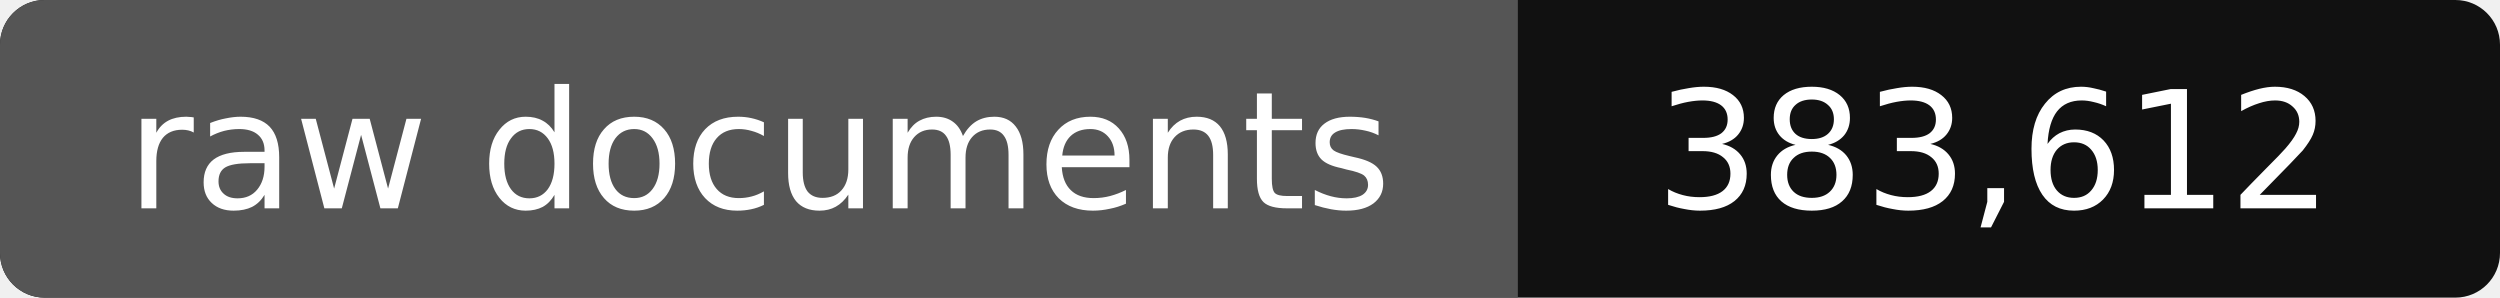
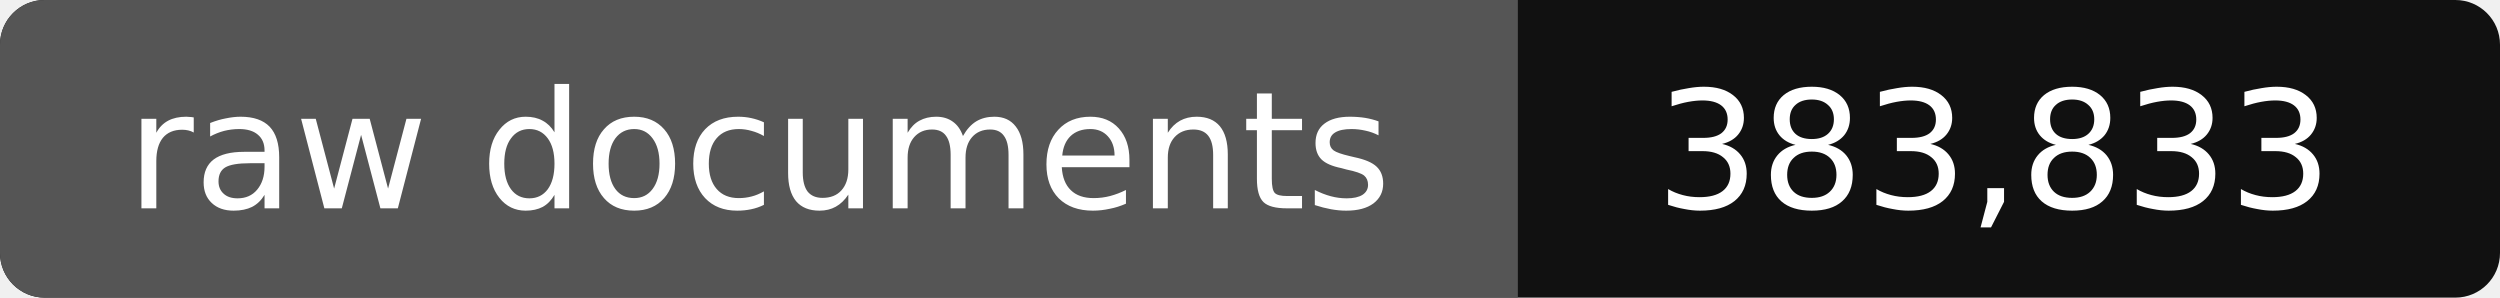
- <svg xmlns="http://www.w3.org/2000/svg" width="168" height="20" role="img" aria-label="raw documents: 383,612">
+ <svg xmlns="http://www.w3.org/2000/svg" width="168" height="20" role="img" aria-label="raw documents: 383,833">
  <rect width="168" height="20" rx="3" fill="#111" />
  <path fill="#555" d="M3 0h99v20H3a3 3 0 0 1-3-3V3a3 3 0 0 1 3-3z" />
  <g fill="#fff" text-anchor="middle" font-family="Verdana,DejaVu Sans,sans-serif" font-size="11">
    <text x="51" y="14">raw documents</text>
-     <text x="134" y="14">383,612</text>
+     <text x="134" y="14">383,833</text>
  </g>
</svg>
